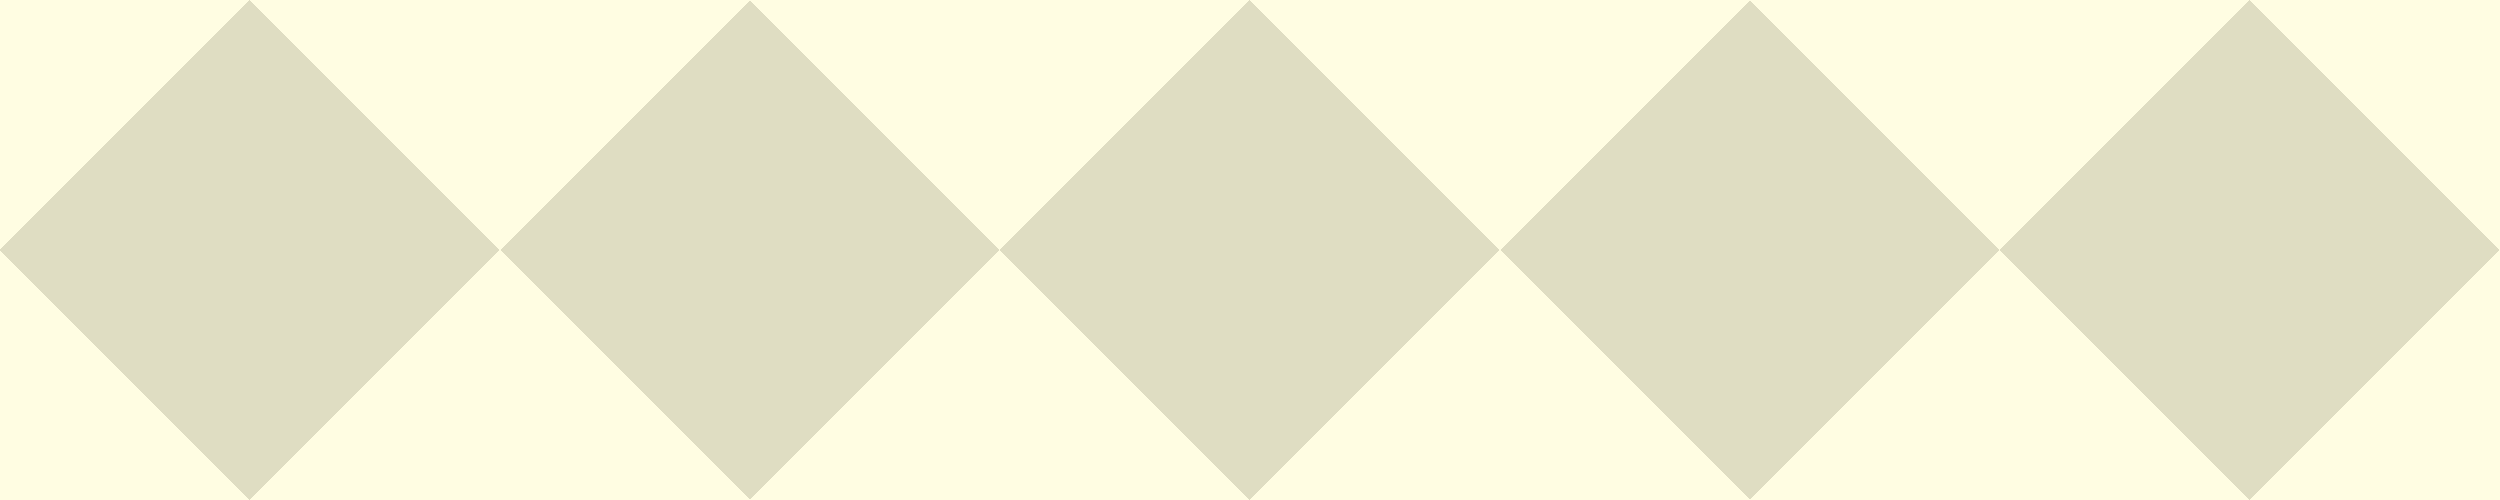
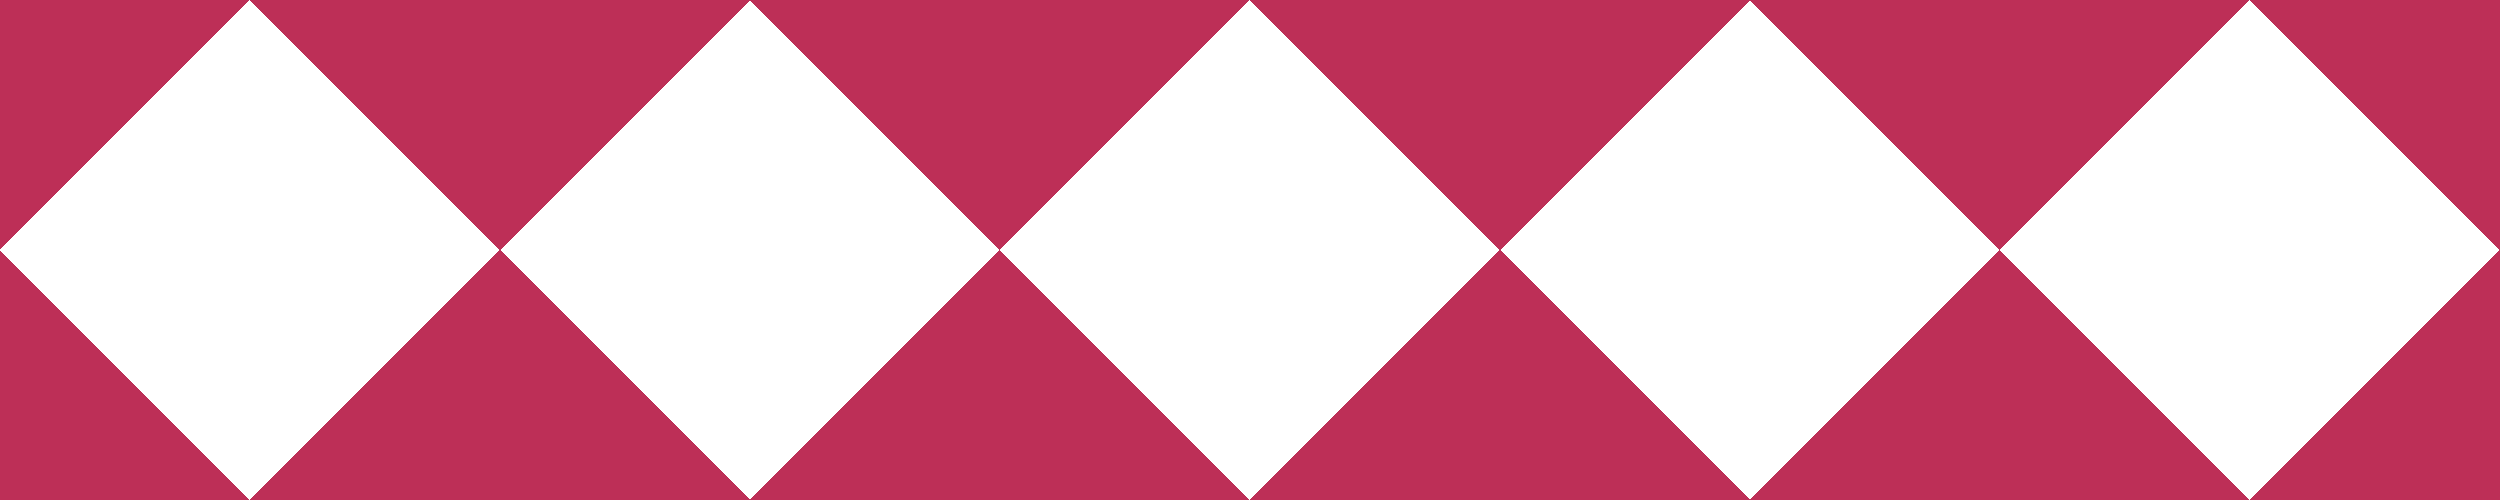
<svg xmlns="http://www.w3.org/2000/svg" width="210mm" height="158.74" viewBox="0 0 210 42" shape-rendering="crispEdges">
-   <path fill="#fffde2" d="M0 0h210v42H0z" />
-   <g transform="rotate(45)" fill="#dfddc2" fill-rule="evenodd">
+   <path fill="#bd2f57" d="M0 0h210v42H0z" />
+   <g transform="rotate(45)" fill="#ffffff" fill-rule="evenodd">
    <rect width="29.698" height="29.698" x="14.849" y="-14.849" ry="0" />
    <rect width="29.698" height="29.698" x="44.548" y="-44.548" ry="0" />
    <rect width="29.698" height="29.698" x="74.246" y="-74.246" ry="0" />
    <rect width="29.698" height="29.698" x="103.945" y="-103.945" ry="0" />
    <rect width="29.698" height="29.698" x="133.643" y="-133.643" ry="0" />
  </g>
</svg>
